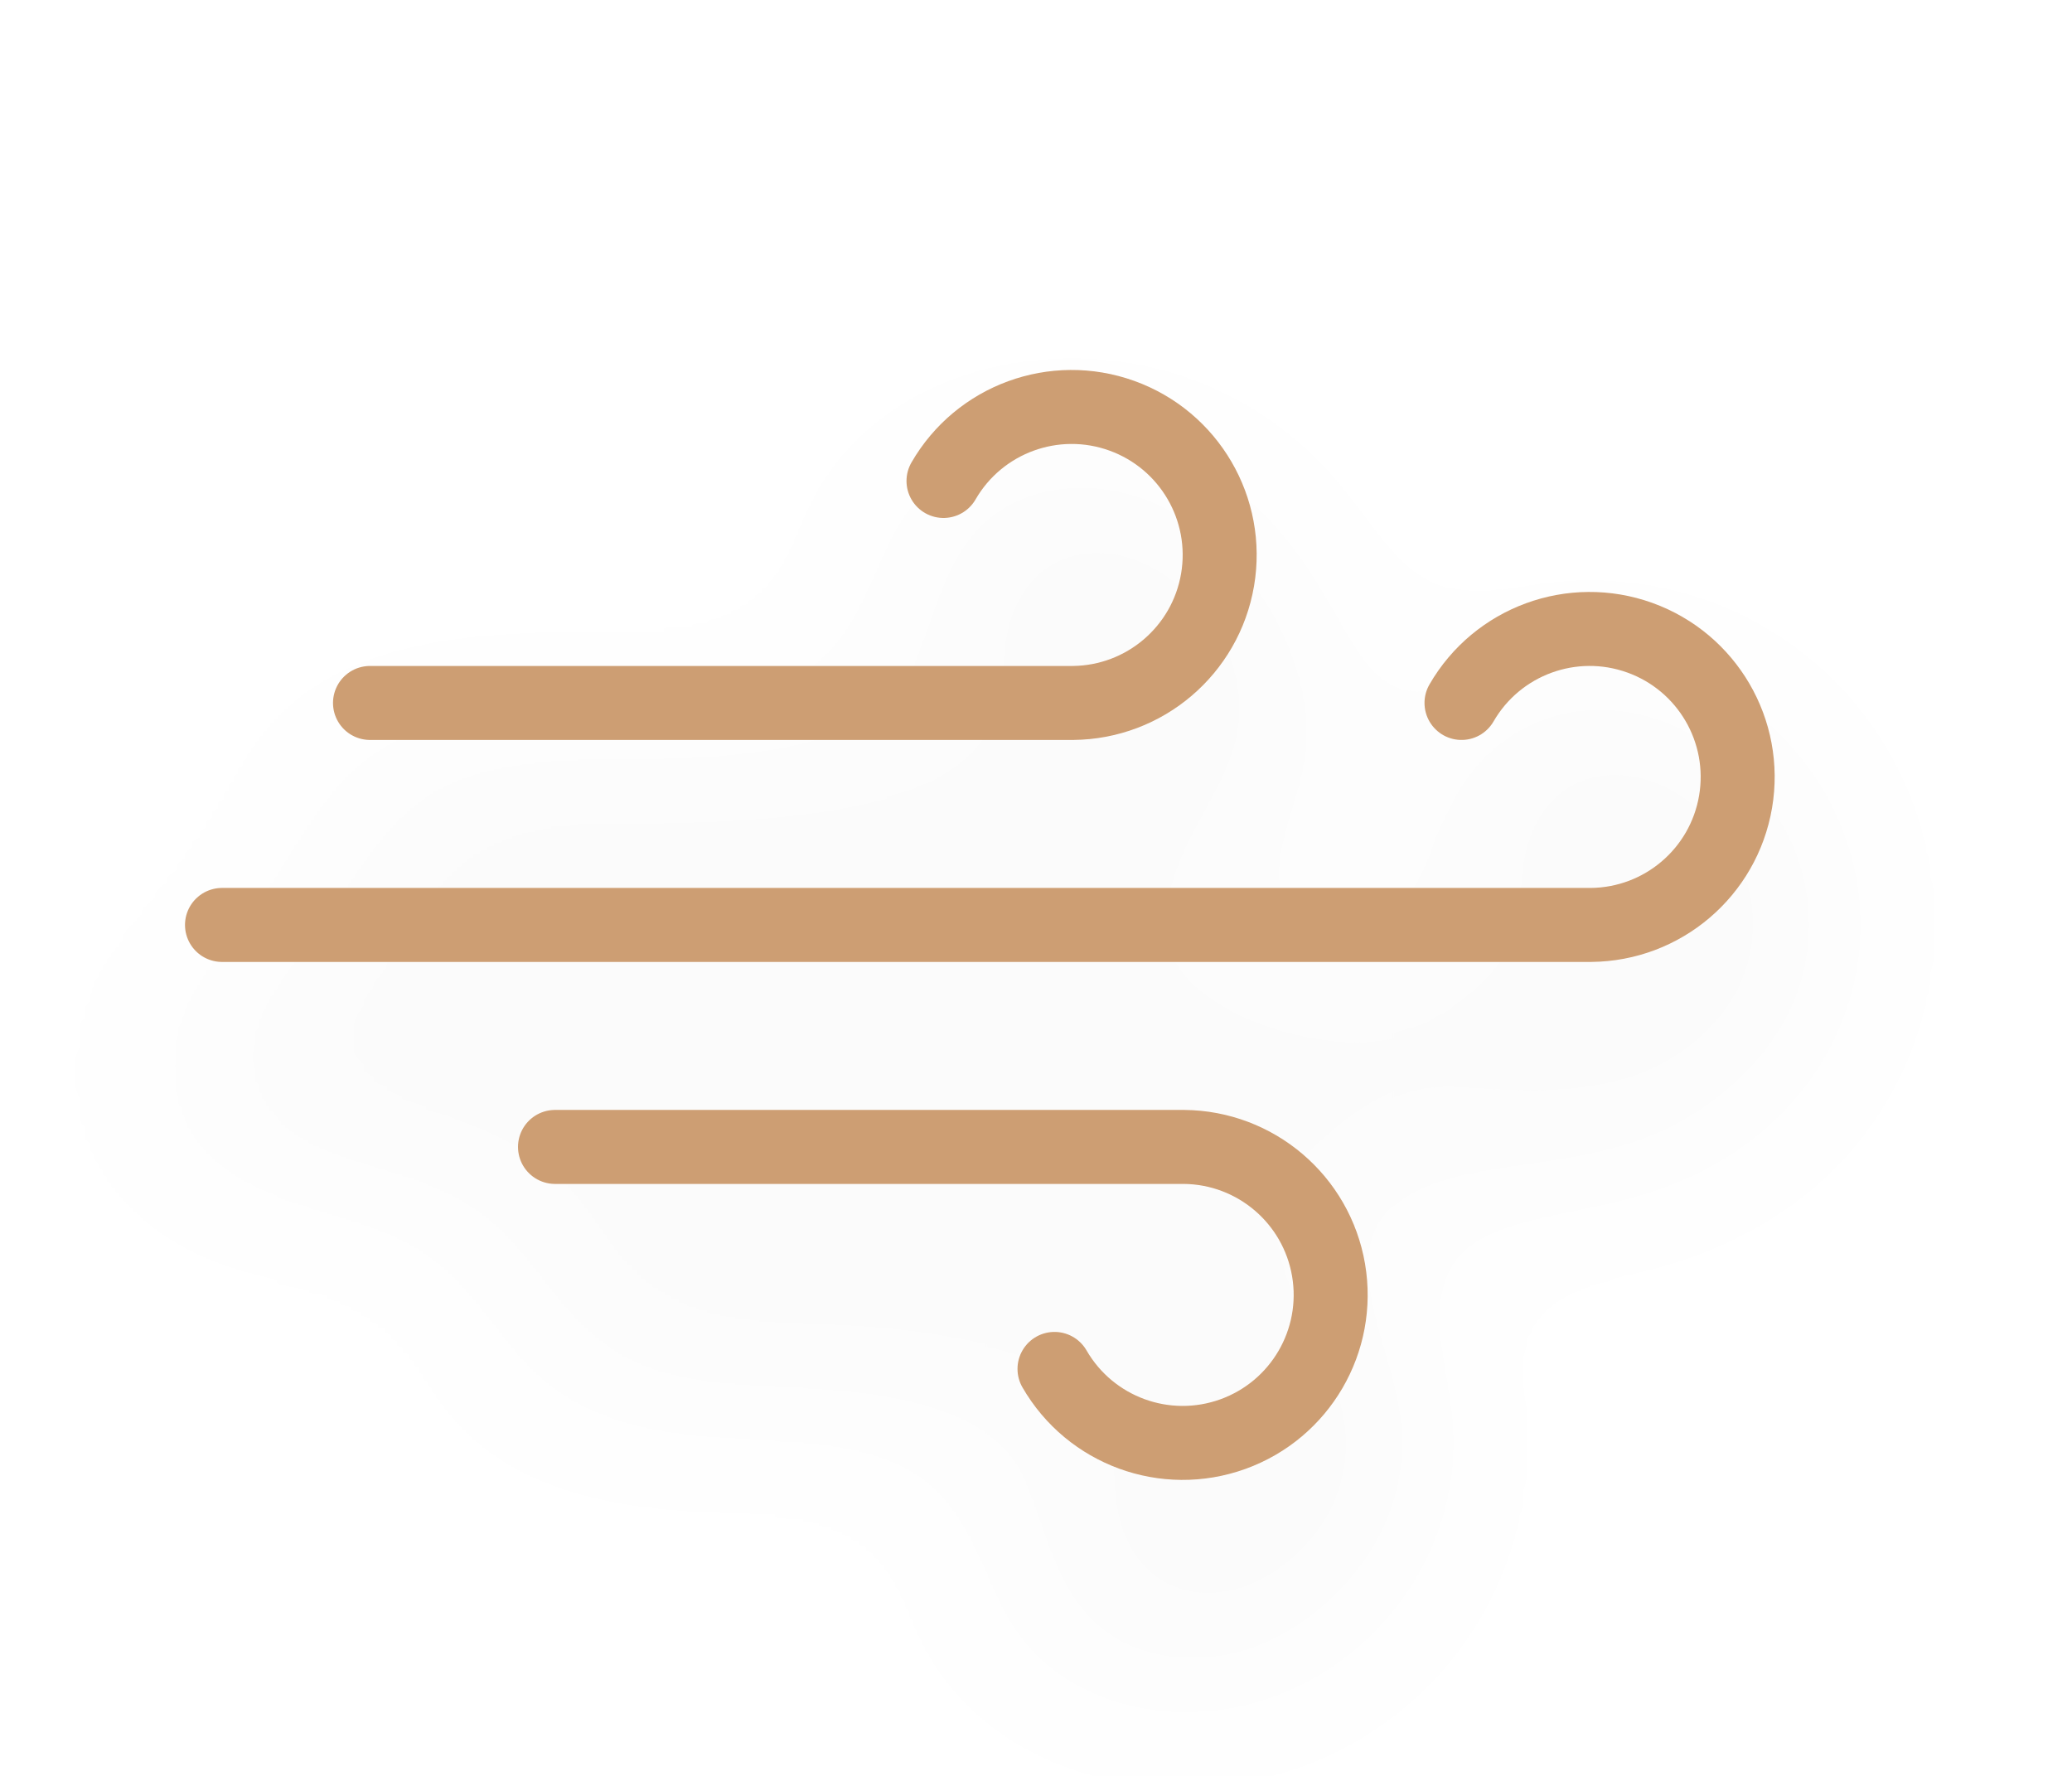
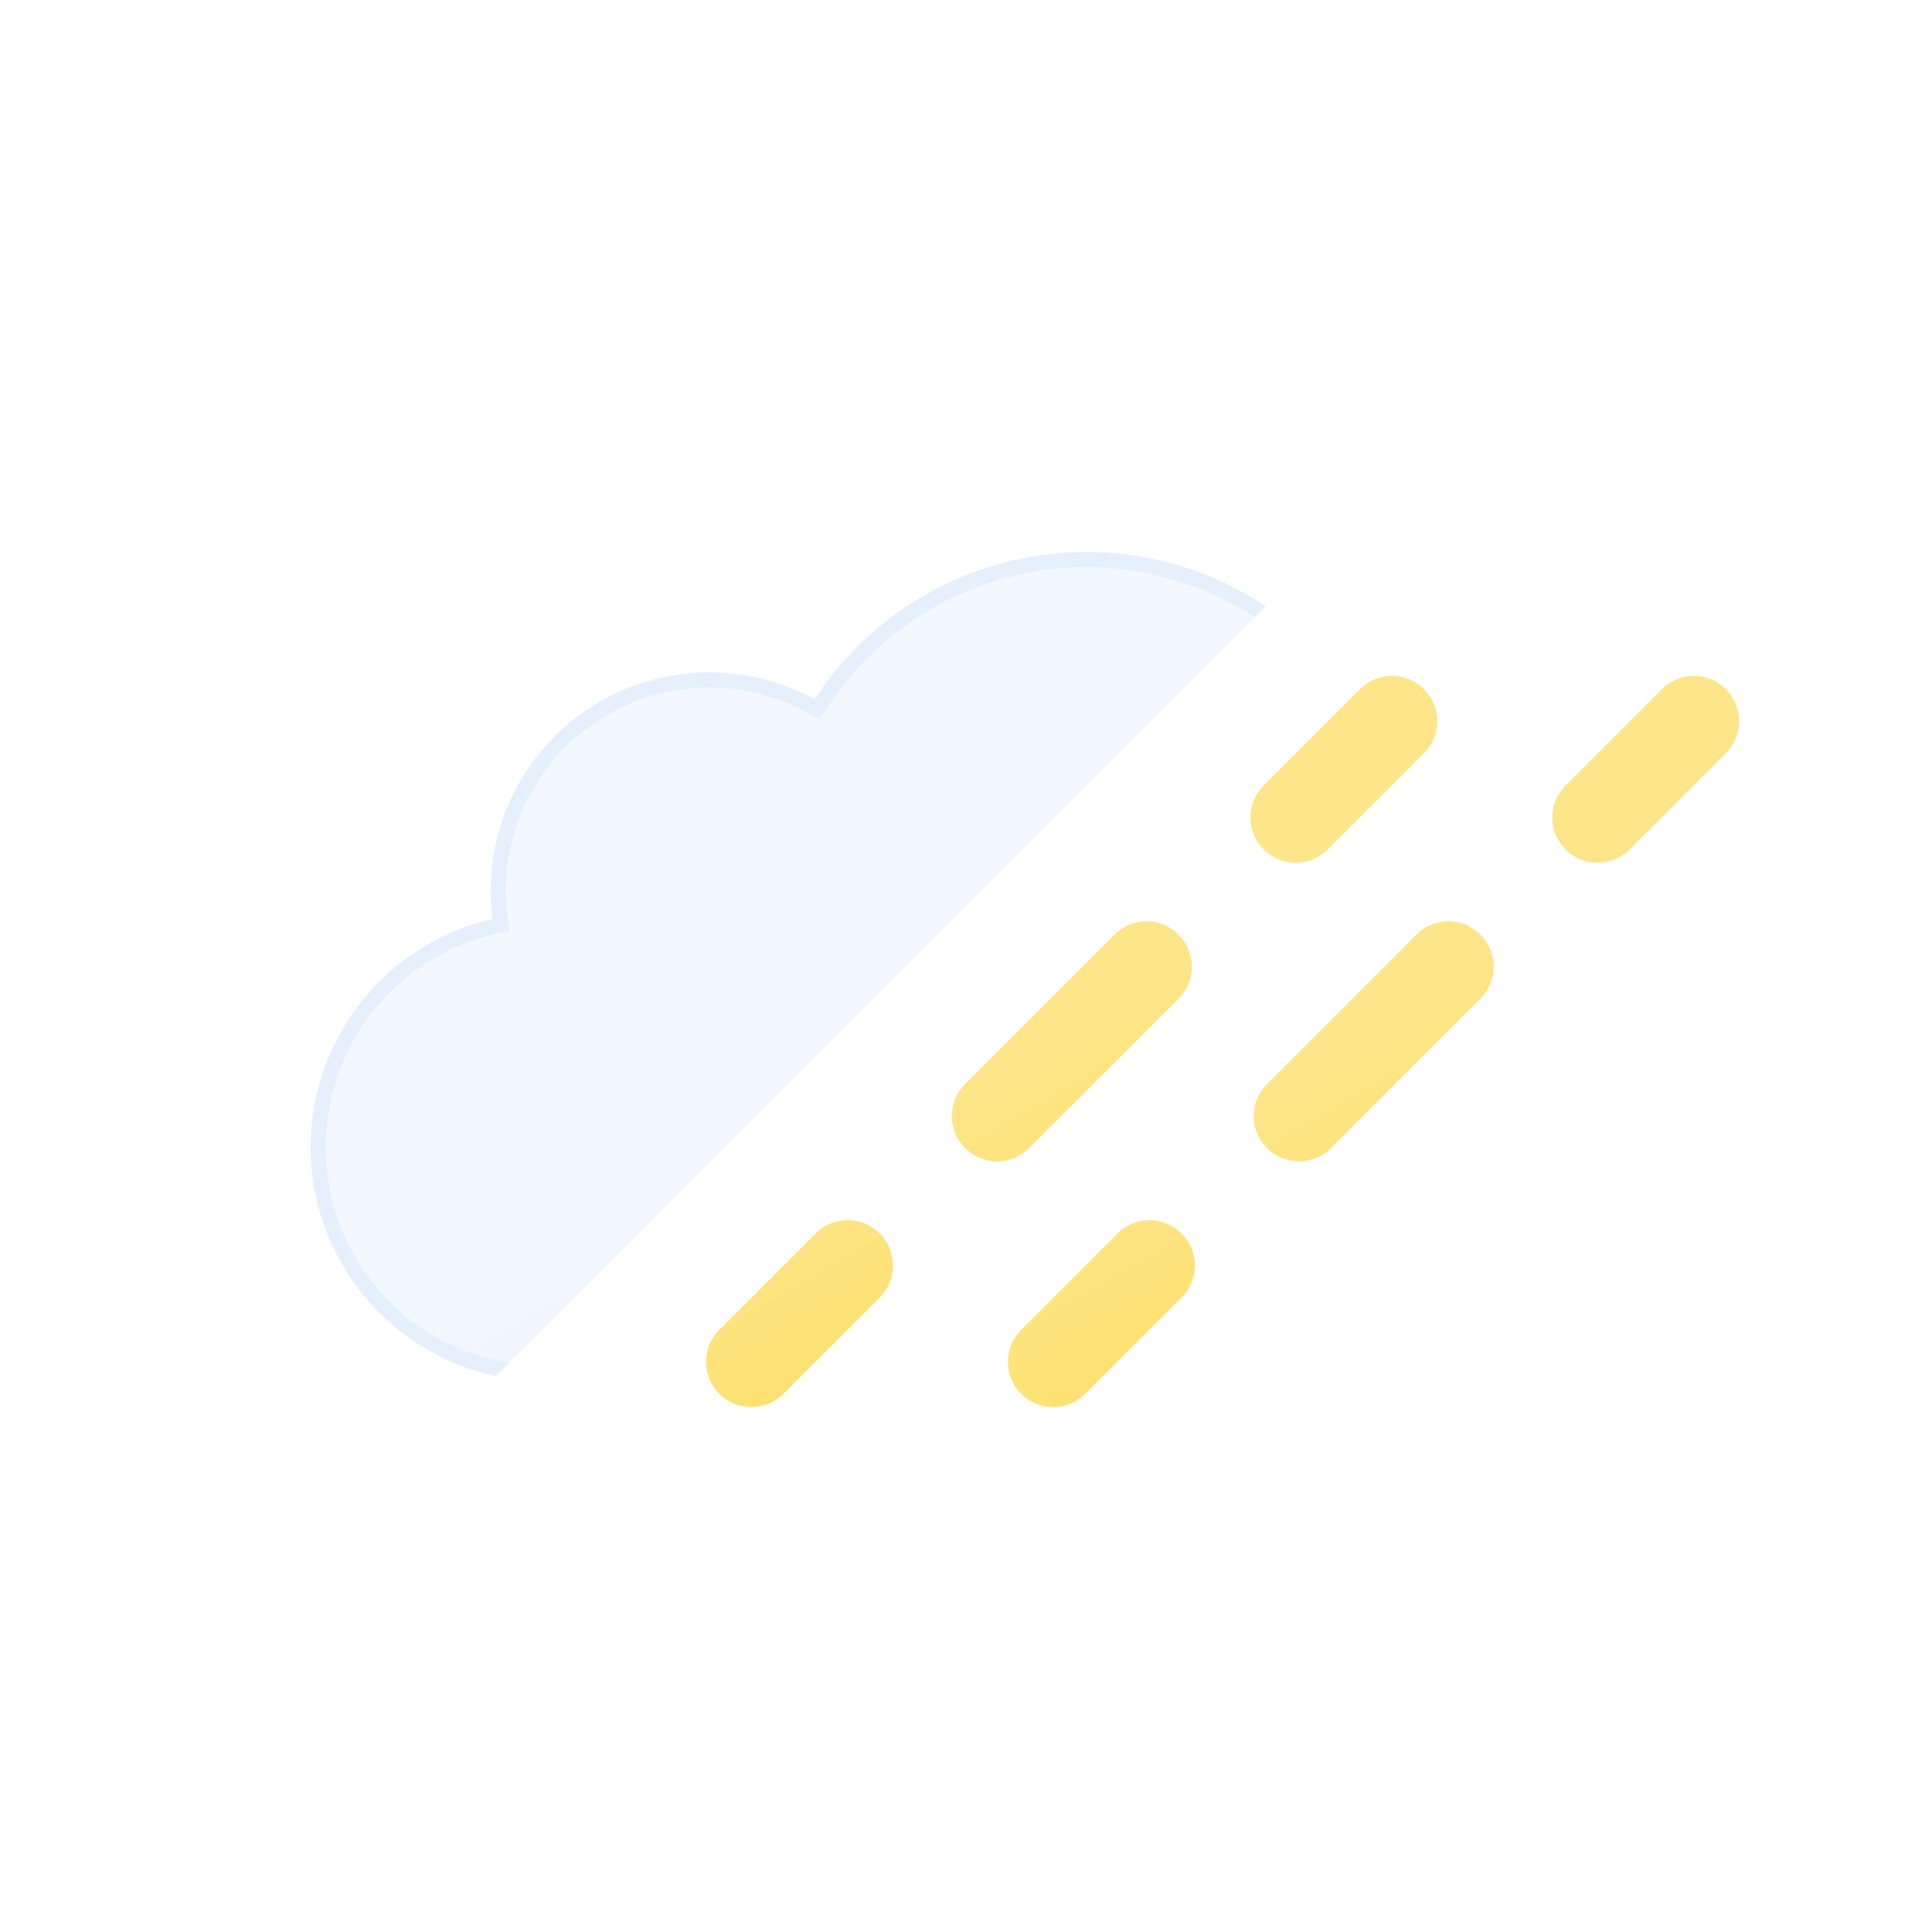
- <svg xmlns="http://www.w3.org/2000/svg" width="56" height="48" version="1.1">
+ <svg xmlns="http://www.w3.org/2000/svg" xmlns:xlink="http://www.w3.org/1999/xlink" viewBox="0 0 64 64">
  <defs>
-     <filter id="blur" x="-.247" y="-.271" width="1.494" height="1.694">
-       <feGaussianBlur in="SourceAlpha" stdDeviation="3" />
-       <feOffset dx="0" dy="4" result="offsetblur" />
-       <feComponentTransfer>
-         <feFuncA slope="0.05" type="linear" />
-       </feComponentTransfer>
-       <feMerge>
-         <feMergeNode />
-         <feMergeNode in="SourceGraphic" />
-       </feMerge>
-     </filter>
+     <linearGradient id="c" x1="22.56" x2="39.2" y1="21.96" y2="50.8" gradientUnits="userSpaceOnUse">
+       <stop offset="0" stop-color="#f3f7fe" />
+       <stop offset=".45" stop-color="#f3f7fe" />
+       <stop offset="1" stop-color="#deeafb" />
+     </linearGradient>
+     <linearGradient id="a" x1="22.14" x2="27.53" y1="36" y2="45.32" gradientUnits="userSpaceOnUse">
+       <stop offset="0" stop-color="#fde68a" />
+       <stop offset=".45" stop-color="#fde68a" />
+       <stop offset="1" stop-color="#fde171" />
+     </linearGradient>
+     <linearGradient id="d" x1="34.27" x2="39.66" y1="28.99" y2="38.32" xlink:href="#a" />
+     <linearGradient id="e" x1="43.47" x2="48.86" y1="23.68" y2="33" xlink:href="#a" />
+     <linearGradient id="f" x1="32.14" x2="37.53" y1="36" y2="45.32" xlink:href="#a" />
+     <linearGradient id="g" x1="44.27" x2="49.66" y1="28.99" y2="38.32" xlink:href="#a" />
+     <linearGradient id="h" x1="53.47" x2="58.86" y1="23.68" y2="33" xlink:href="#a" />
+     <clipPath id="b">
+       <path fill="none" d="M7.5 7.5h47l-47 47v-47z" />
+     </clipPath>
  </defs>
-   <g transform="translate(16 -2)" filter="url(#blur)">
-     <g class="am-weather-wind" transform="translate(-16,10)" fill="none" stroke="#cd9e73" stroke-linecap="round" stroke-width="2">
-       <path d="M25.5 5A4 4 0 1 1 29 11H10">
-       </path>
-       <path d="M39.5 11A4 4 0 1 1 43 17H6">
-       </path>
-       <path d="M28.5 29A4 4 0 1 0 32 23H15">
-       </path>
-     </g>
+   <g clip-path="url(#b)">
+     <path fill="url(#c)" stroke="#e6effc" stroke-miterlimit="10" stroke-width=".5" d="M46.5 31.5h-.32a10.49 10.49 0 00-19.11-8 7 7 0 00-10.57 6 7.21 7.21 0 00.1 1.14A7.5 7.5 0 0018 45.5a4.19 4.19 0 00.5 0v0h28a7 7 0 000-14z" />
+   </g>
+   <g>
+     <path fill="none" stroke="url(#a)" stroke-linecap="round" stroke-miterlimit="10" stroke-width="3" d="M24.89 45.11l3.19-3.19" />
+     <path fill="none" stroke="url(#d)" stroke-dasharray="7 7" stroke-linecap="round" stroke-miterlimit="10" stroke-width="3" d="M33.03 36.97l7.42-7.42" />
+     <path fill="none" stroke="url(#e)" stroke-linecap="round" stroke-miterlimit="10" stroke-width="3" d="M42.92 27.08l3.19-3.19" />
+     <animateTransform attributeName="transform" dur="3s" repeatCount="indefinite" type="translate" values="-2 2; 0 0; -2 2" />
+   </g>
+   <g>
+     <path fill="none" stroke="url(#f)" stroke-linecap="round" stroke-miterlimit="10" stroke-width="3" d="M34.89 45.11l3.19-3.19" />
+     <path fill="none" stroke="url(#g)" stroke-dasharray="7 7" stroke-linecap="round" stroke-miterlimit="10" stroke-width="3" d="M43.03 36.97l7.42-7.42" />
+     <path fill="none" stroke="url(#h)" stroke-linecap="round" stroke-miterlimit="10" stroke-width="3" d="M52.92 27.08l3.19-3.19" />
+     <animateTransform attributeName="transform" begin="-2.5s" dur="3s" repeatCount="indefinite" type="translate" values="-2 2; 0 0; -2 2" />
  </g>
</svg>
